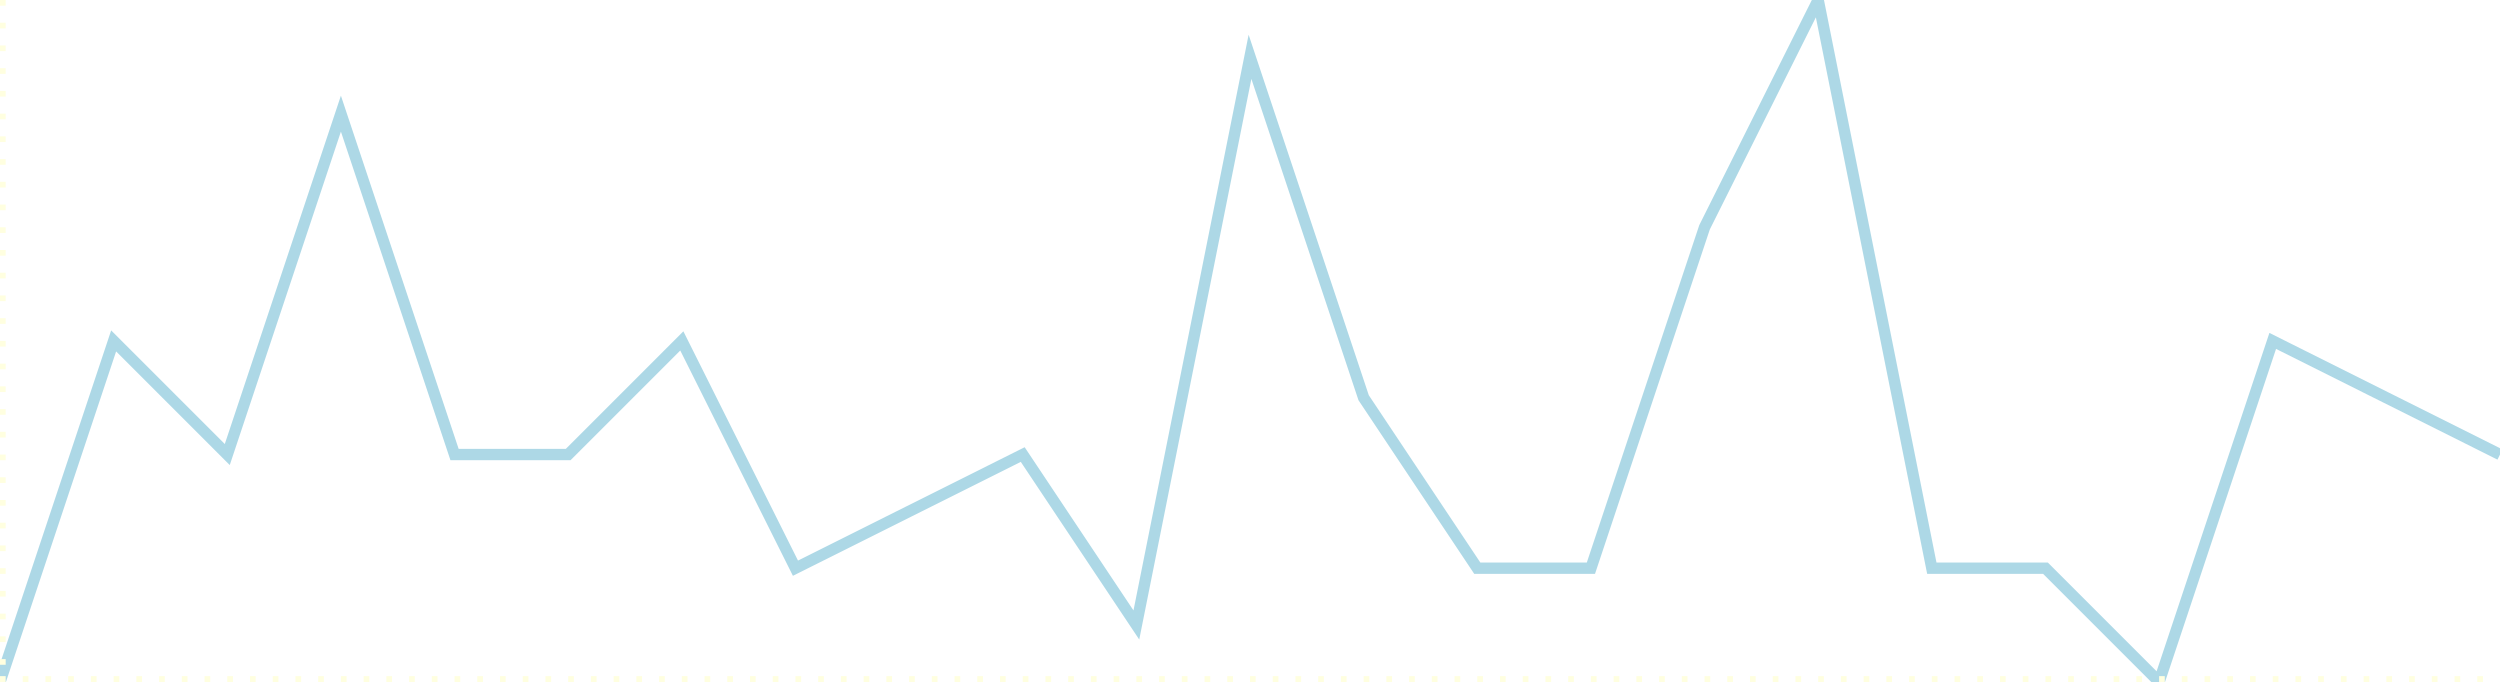
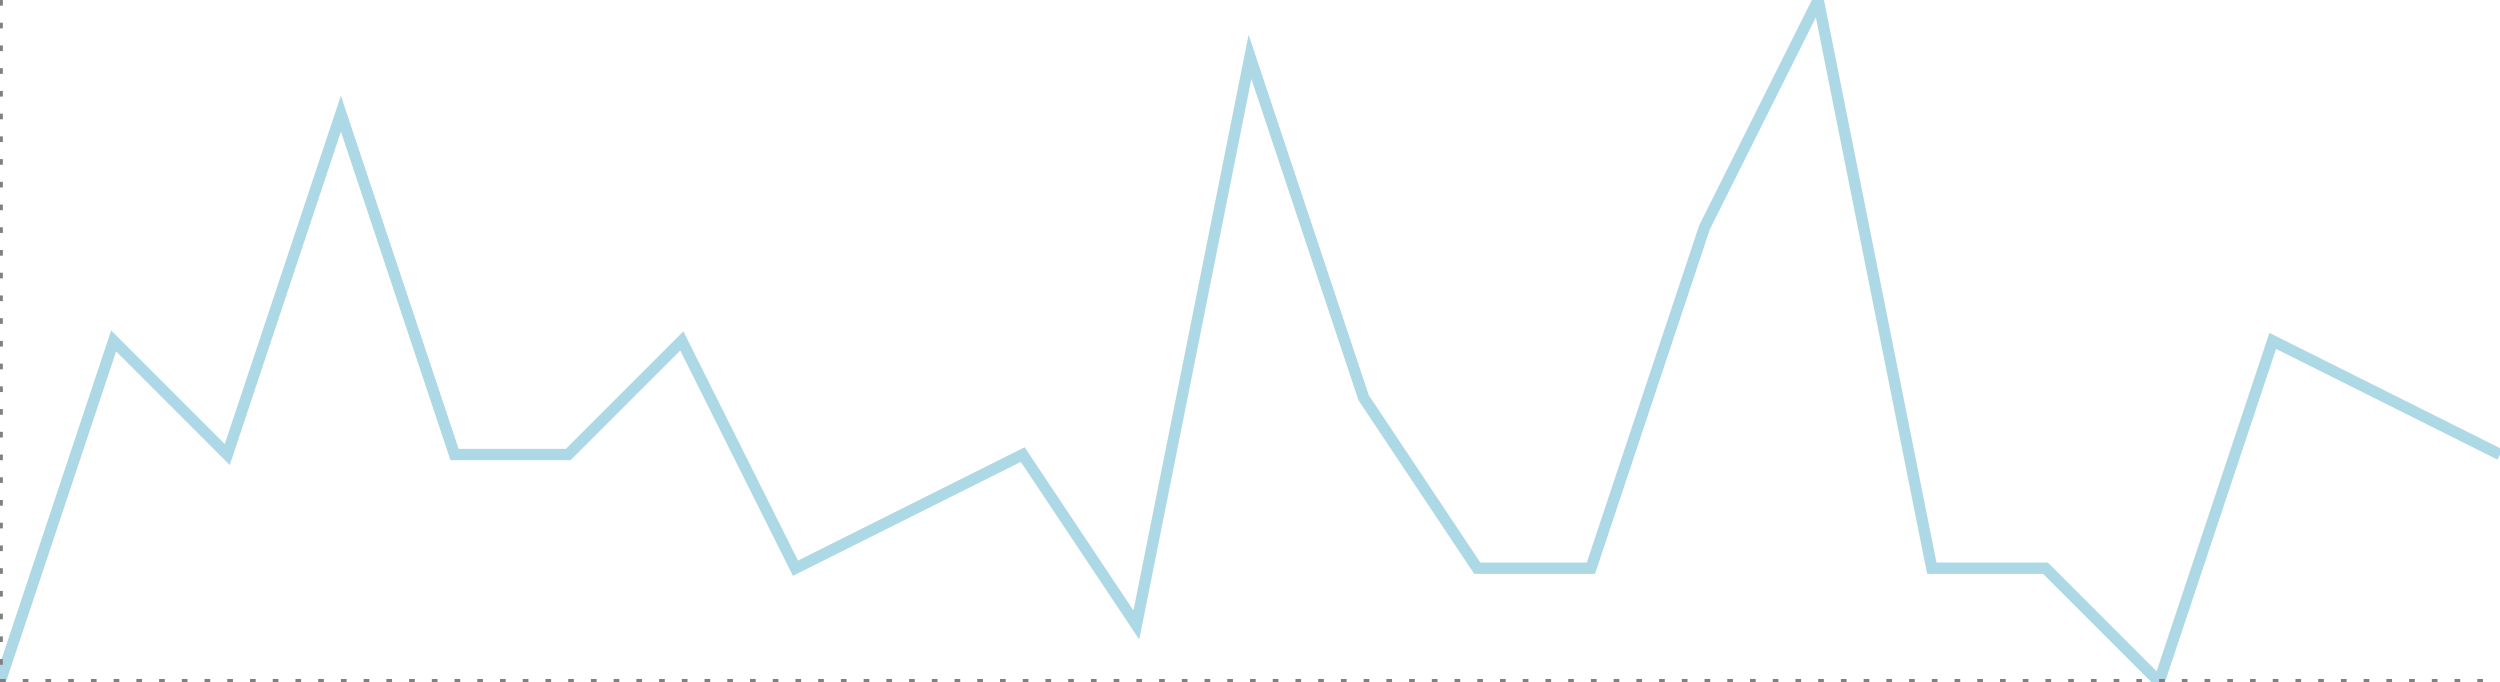
<svg xmlns="http://www.w3.org/2000/svg" version="1.1" baseProfile="full" viewBox="0 0 440 120" class="chart">
  <polyline fill="none" stroke="lightblue" stroke-width="2" points="        00,120        20,60        40,80        60,20        80,80        100,80        120,60        140,100        160,90        180,80        200, 110        220, 10        240, 70        260, 100        280, 100        300, 40        320, 0        340, 100        360, 100        380, 120        400, 60        420, 70        440, 80      " />
-   <polyline fill="none" stroke="lightyellow" stroke-dasharray="1,3" stroke-width="2" points="       00,00       00,120       440,120       " />
+   <polyline fill="none" stroke="gray" stroke-dasharray="1,3" stroke-width="1" points="       00,00       00,120       440,120       " />
</svg>
